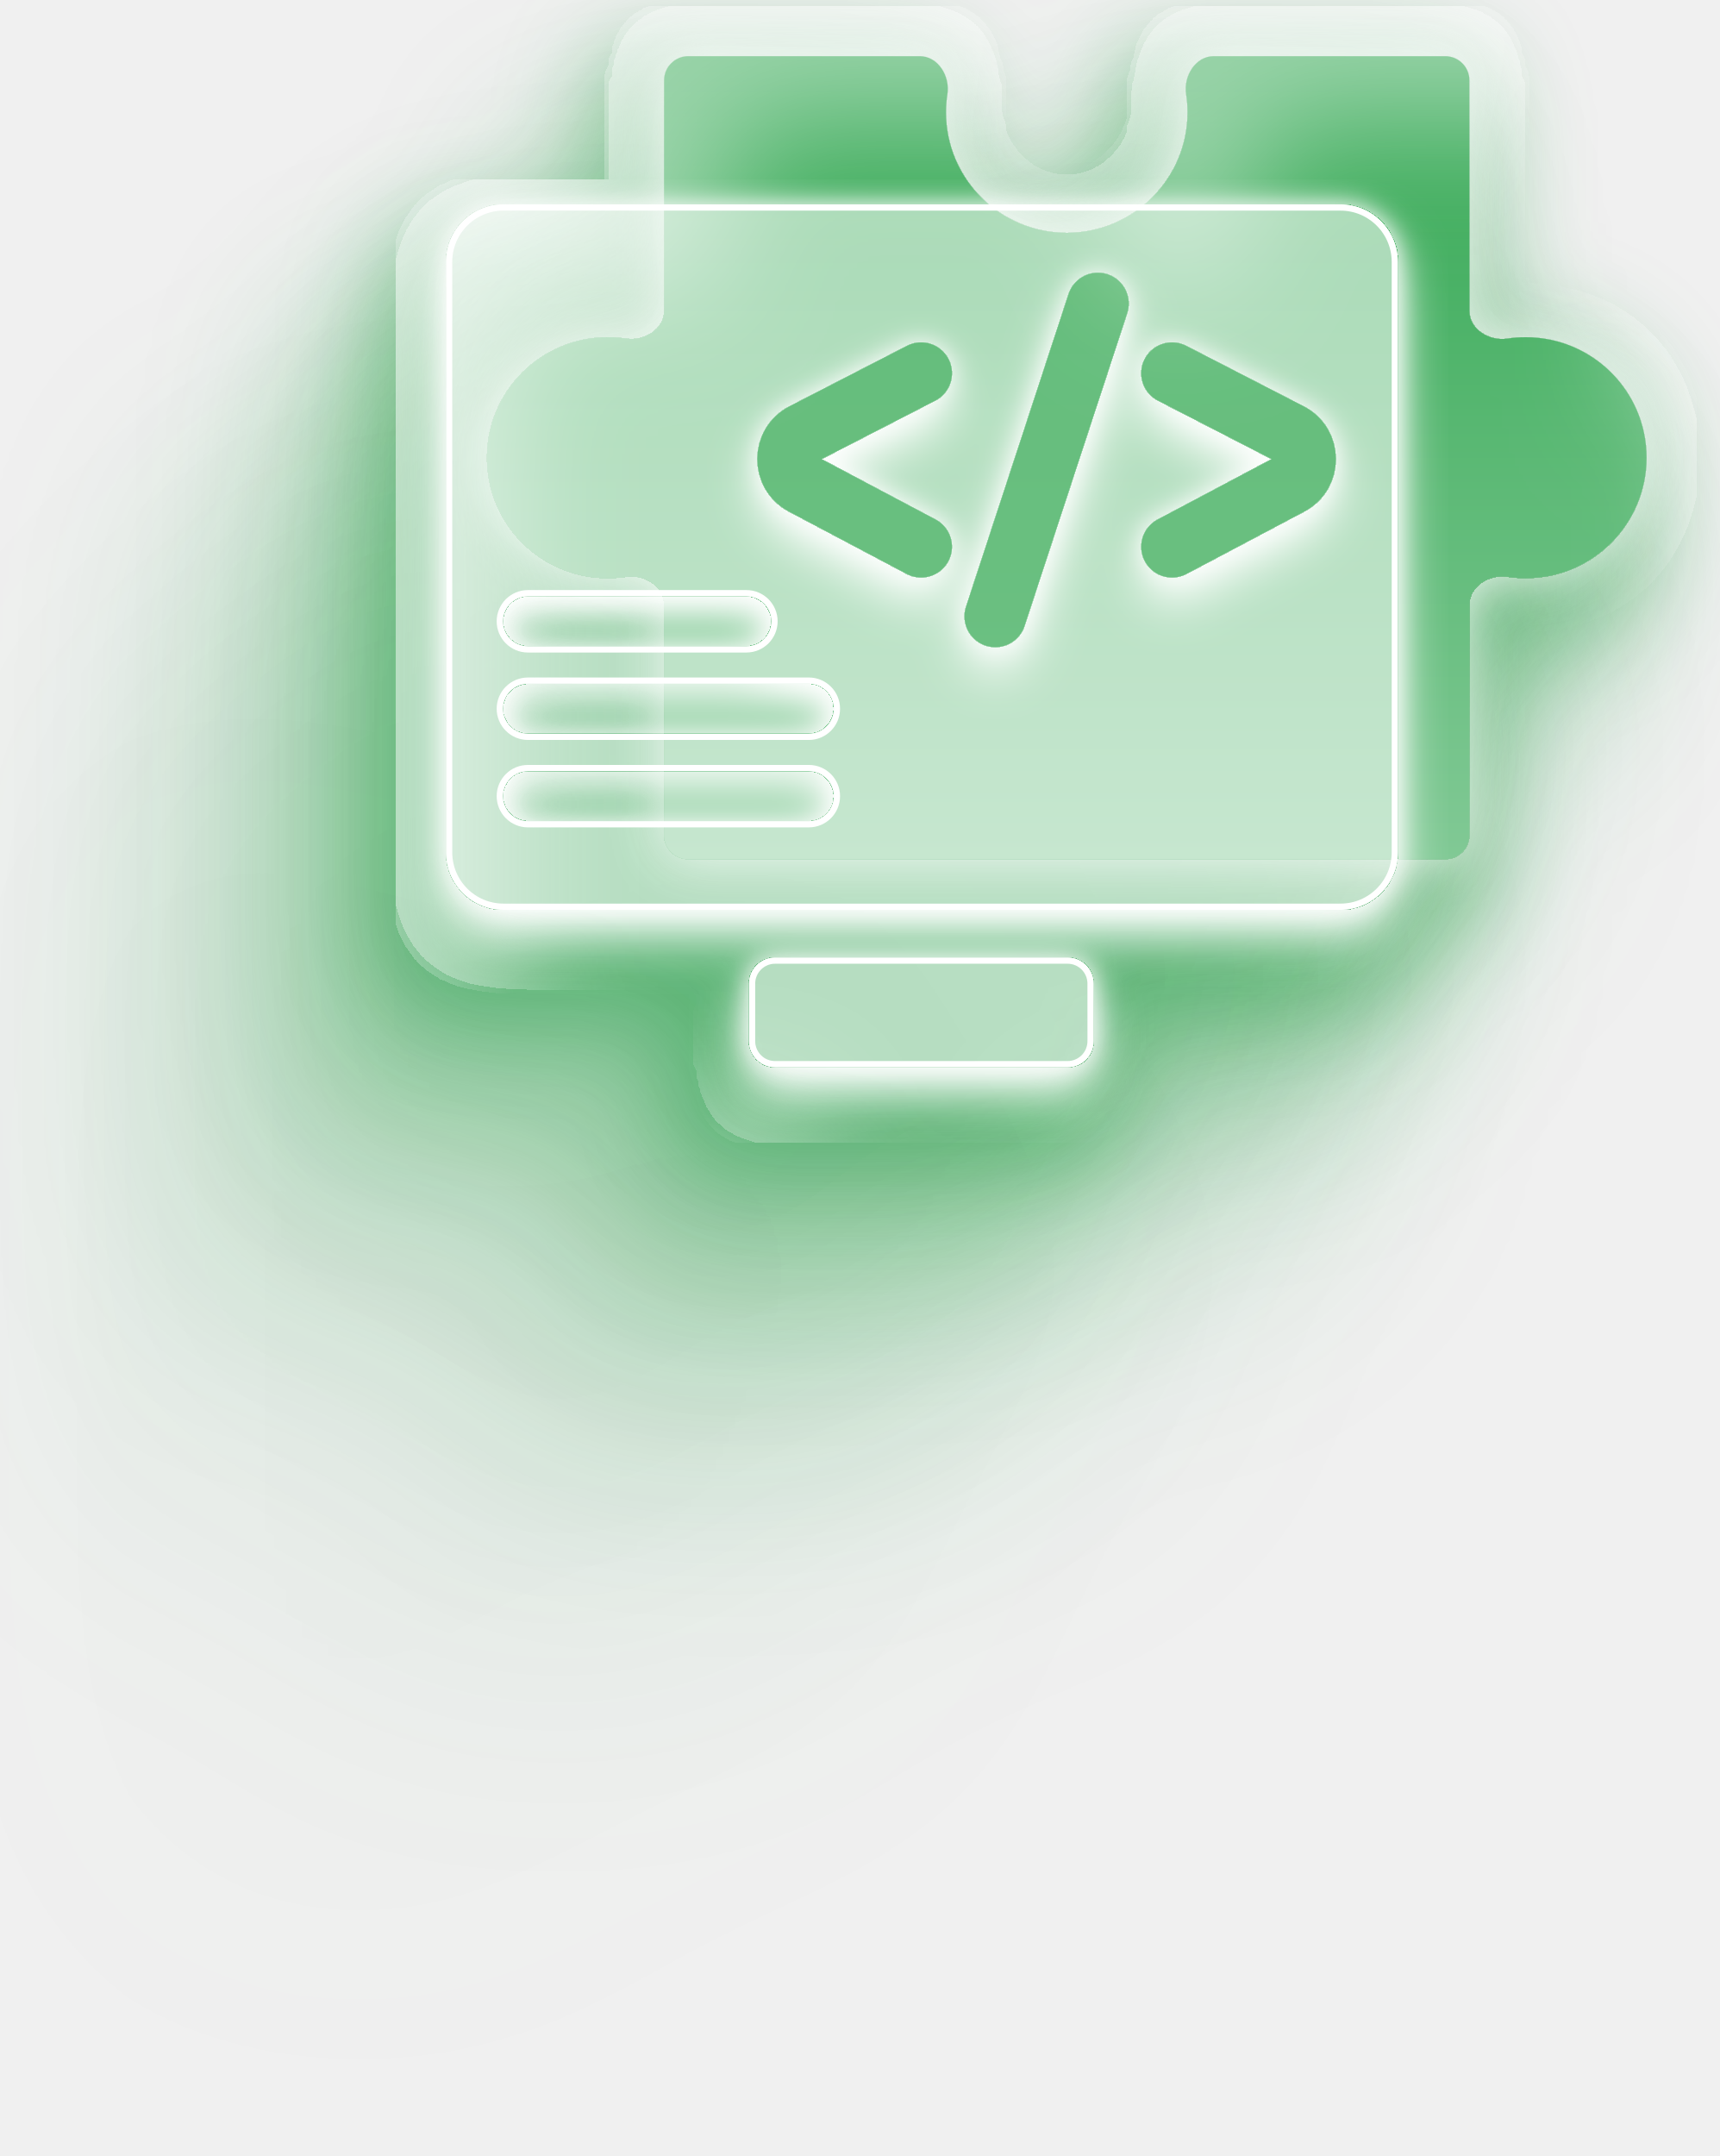
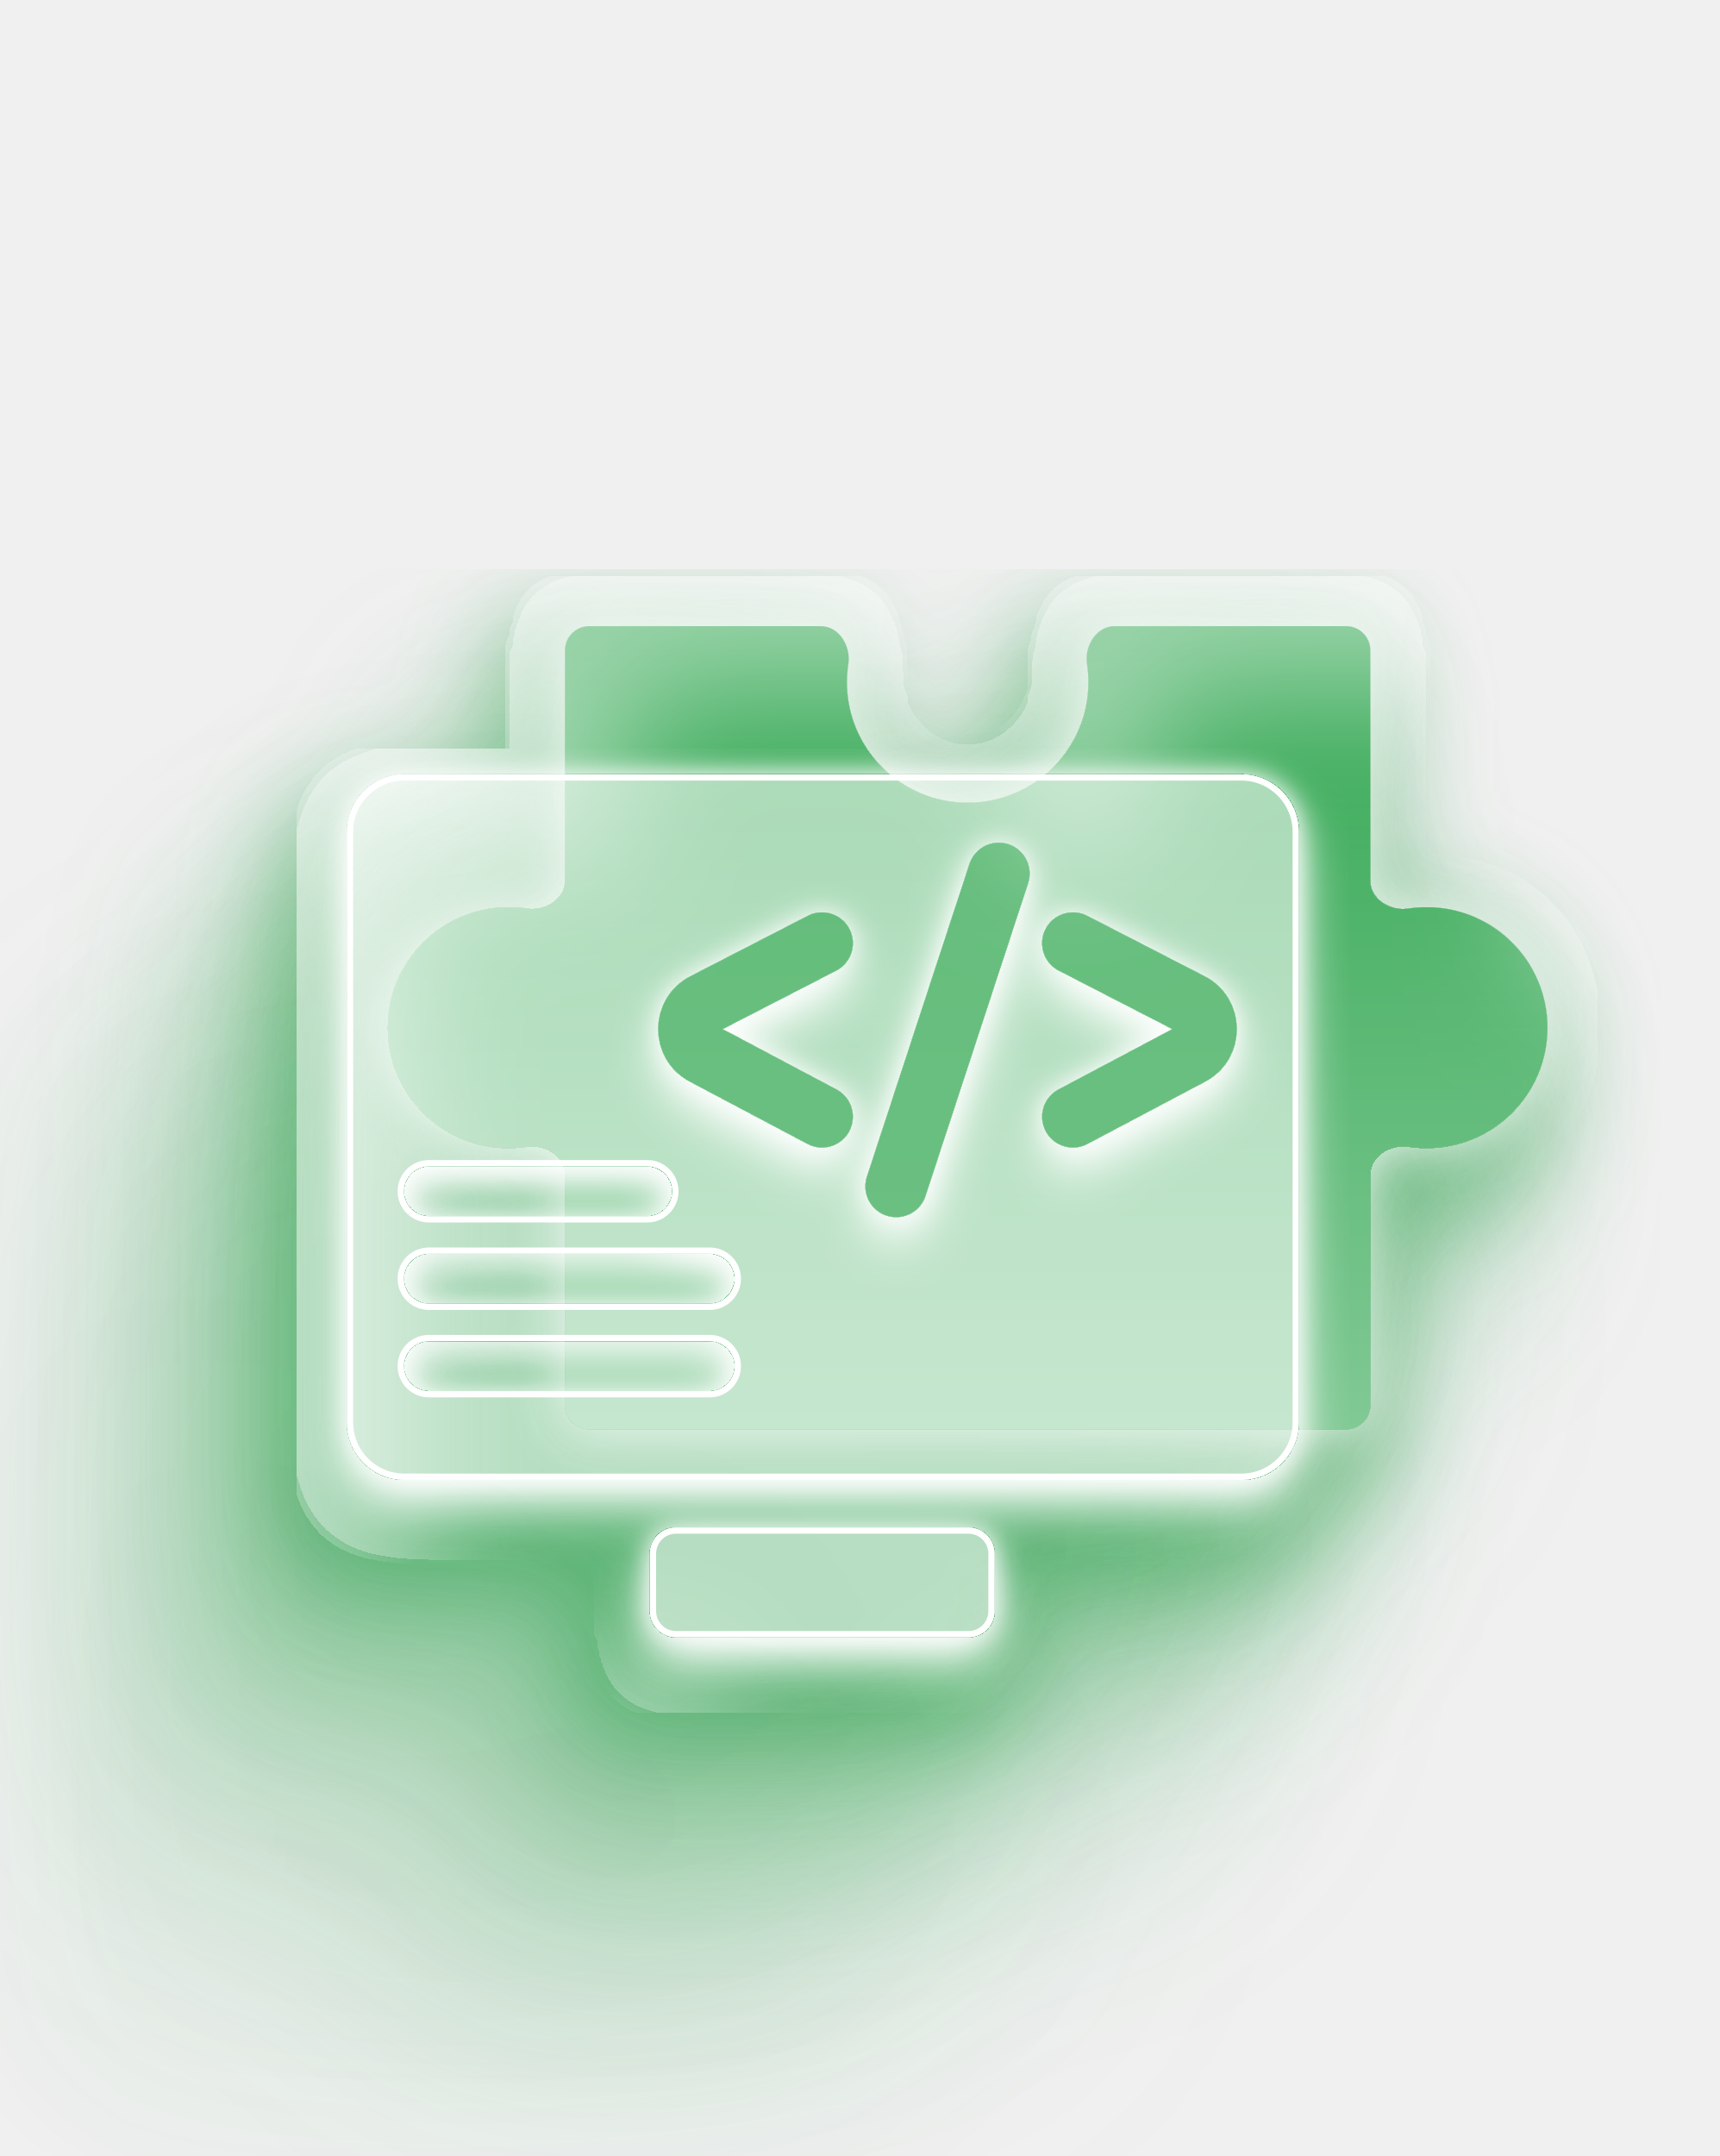
- <svg xmlns="http://www.w3.org/2000/svg" xmlns:xlink="http://www.w3.org/1999/xlink" width="347" height="435" viewBox="0 0 347 435" fill="none">
+ <svg xmlns="http://www.w3.org/2000/svg" xmlns:xlink="http://www.w3.org/1999/xlink" width="347" height="435" viewBox="20 -115 347 435" fill="none">
  <g filter="url(#filter0_dddddi_2014_19)">
    <g filter="url(#filter1_d_2014_19)">
      <path d="M134.039 121.91C134.039 118.249 130.023 115.809 126.393 116.364C125.177 116.551 123.932 116.647 122.665 116.647C109.202 116.647 98.288 105.767 98.288 92.346C98.288 78.924 109.202 68.044 122.665 68.044C123.932 68.044 125.177 68.141 126.393 68.327C130.023 68.883 134.039 66.443 134.039 62.782L134.039 16.2C134.039 13.516 136.222 11.34 138.915 11.34L185.642 11.34C189.315 11.34 191.762 15.345 191.204 18.963C191.017 20.175 190.92 21.417 190.92 22.681C190.92 36.102 201.835 46.983 215.298 46.983C228.76 46.983 239.674 36.102 239.674 22.681C239.674 21.417 239.577 20.175 239.39 18.963C238.832 15.345 241.28 11.34 244.953 11.34L291.676 11.34C294.368 11.34 296.551 13.516 296.551 16.2V62.782C296.551 66.443 300.568 68.883 304.198 68.327C305.413 68.141 306.659 68.044 307.927 68.044C321.39 68.044 332.303 78.924 332.303 92.346C332.303 105.767 321.389 116.647 307.927 116.647C306.659 116.647 305.414 116.551 304.198 116.364C300.568 115.809 296.551 118.249 296.551 121.91V168.491C296.551 171.175 294.368 173.351 291.676 173.351L138.915 173.351C136.222 173.351 134.039 171.175 134.039 168.491L134.039 121.91Z" fill="url(#paint0_linear_2014_19)" />
    </g>
    <g filter="url(#filter2_dd_2014_19)">
      <use xlink:href="#stroke0_2014_19" fill="white" fill-opacity="0.55" />
      <mask id="stroke1_2014_19" fill="white">
        <use xlink:href="#stroke0_2014_19" />
      </mask>
      <path d="M215.458 193.183C218.369 193.183 220.728 195.545 220.729 198.458V210.066C220.729 212.98 218.369 215.342 215.458 215.342H156.425C153.514 215.342 151.154 212.979 151.154 210.066V198.458C151.155 195.545 153.514 193.183 156.425 193.183H215.458ZM270.536 41.234C276.94 41.234 282.132 46.431 282.132 52.841V171.965C282.132 178.376 276.94 183.573 270.536 183.573H101.608C95.204 183.572 90.013 178.375 90.013 171.965V52.841C90.013 46.431 95.204 41.234 101.608 41.234H270.536ZM106.54 155.595C103.757 155.595 101.5 157.852 101.5 160.635C101.5 163.418 103.757 165.675 106.54 165.675H163.24C166.024 165.675 168.28 163.419 168.28 160.635C168.28 157.851 166.024 155.595 163.24 155.595H106.54ZM106.54 137.955C103.757 137.955 101.5 140.212 101.5 142.995C101.5 145.779 103.757 148.035 106.54 148.035H163.24C166.024 148.035 168.28 145.779 168.28 142.995C168.28 140.212 166.024 137.955 163.24 137.955H106.54ZM106.54 120.315C103.757 120.315 101.5 122.571 101.5 125.355C101.5 128.138 103.757 130.395 106.54 130.395H150.641C153.424 130.395 155.681 128.138 155.681 125.355C155.681 122.571 153.424 120.315 150.641 120.315H106.54Z" stroke-width="2.52" stroke="white" mask="url(#stroke1_2014_19)" />
    </g>
    <g filter="url(#filter3_dd_2014_19)">
      <path d="M185.904 75.299L162.177 87.511C158.042 89.639 158.008 95.54 162.118 97.716L185.904 110.308M221.579 61.246L200.869 124.361M236.544 75.299L260.27 87.511C264.406 89.639 264.44 95.54 260.329 97.716L236.544 110.308" stroke-width="12.418" stroke-linecap="round" stroke="#34A853" stroke-opacity="0.6" />
    </g>
  </g>
  <defs>
    <filter id="filter0_dddddi_2014_19" x="-78.827" y="8.67844e-05" width="433.811" height="434.582" filterUnits="userSpaceOnUse" color-interpolation-filters="sRGB">
      <feFlood flood-opacity="0" result="BackgroundImageFix" />
      <feColorMatrix in="SourceAlpha" type="matrix" values="0 0 0 0 0 0 0 0 0 0 0 0 0 0 0 0 0 0 127 0" result="hardAlpha" />
      <feOffset dx="-5.04" dy="6.3" />
      <feGaussianBlur stdDeviation="8.82" />
      <feColorMatrix type="matrix" values="0 0 0 0 0.031 0 0 0 0 0.569 0 0 0 0 0.176 0 0 0 0.33 0" />
      <feBlend mode="normal" in2="BackgroundImageFix" result="effect1_dropShadow_2014_19" />
      <feColorMatrix in="SourceAlpha" type="matrix" values="0 0 0 0 0 0 0 0 0 0 0 0 0 0 0 0 0 0 127 0" result="hardAlpha" />
      <feOffset dx="-17.64" dy="26.46" />
      <feGaussianBlur stdDeviation="15.75" />
      <feColorMatrix type="matrix" values="0 0 0 0 0.031 0 0 0 0 0.569 0 0 0 0 0.176 0 0 0 0.28 0" />
      <feBlend mode="normal" in2="effect1_dropShadow_2014_19" result="effect2_dropShadow_2014_19" />
      <feColorMatrix in="SourceAlpha" type="matrix" values="0 0 0 0 0 0 0 0 0 0 0 0 0 0 0 0 0 0 127 0" result="hardAlpha" />
      <feOffset dx="-40.32" dy="59.22" />
      <feGaussianBlur stdDeviation="21.42" />
      <feColorMatrix type="matrix" values="0 0 0 0 0.031 0 0 0 0 0.569 0 0 0 0 0.176 0 0 0 0.17 0" />
      <feBlend mode="normal" in2="effect2_dropShadow_2014_19" result="effect3_dropShadow_2014_19" />
      <feColorMatrix in="SourceAlpha" type="matrix" values="0 0 0 0 0 0 0 0 0 0 0 0 0 0 0 0 0 0 127 0" result="hardAlpha" />
      <feOffset dx="-73.08" dy="104.58" />
      <feGaussianBlur stdDeviation="25.83" />
      <feColorMatrix type="matrix" values="0 0 0 0 0.031 0 0 0 0 0.569 0 0 0 0 0.176 0 0 0 0.05 0" />
      <feBlend mode="normal" in2="effect3_dropShadow_2014_19" result="effect4_dropShadow_2014_19" />
      <feColorMatrix in="SourceAlpha" type="matrix" values="0 0 0 0 0 0 0 0 0 0 0 0 0 0 0 0 0 0 127 0" result="hardAlpha" />
      <feOffset dx="-113.4" dy="163.8" />
      <feGaussianBlur stdDeviation="27.72" />
      <feColorMatrix type="matrix" values="0 0 0 0 0.033 0 0 0 0 0.569 0 0 0 0 0.177 0 0 0 0.01 0" />
      <feBlend mode="normal" in2="effect4_dropShadow_2014_19" result="effect5_dropShadow_2014_19" />
      <feBlend mode="normal" in="SourceGraphic" in2="effect5_dropShadow_2014_19" result="shape" />
      <feColorMatrix in="SourceAlpha" type="matrix" values="0 0 0 0 0 0 0 0 0 0 0 0 0 0 0 0 0 0 127 0" result="hardAlpha" />
      <feOffset dx="22.68" dy="23.94" />
      <feGaussianBlur stdDeviation="12.6" />
      <feComposite in2="hardAlpha" operator="arithmetic" k2="-1" k3="1" />
      <feColorMatrix type="matrix" values="0 0 0 0 1 0 0 0 0 1 0 0 0 0 1 0 0 0 0.5 0" />
      <feBlend mode="normal" in2="shape" result="effect6_innerShadow_2014_19" />
    </filter>
    <filter id="filter1_d_2014_19" x="88.208" y="1.26" width="254.176" height="182.171" filterUnits="userSpaceOnUse" color-interpolation-filters="sRGB">
      <feFlood flood-opacity="0" result="BackgroundImageFix" />
      <feColorMatrix in="SourceAlpha" type="matrix" values="0 0 0 0 0 0 0 0 0 0 0 0 0 0 0 0 0 0 127 0" result="hardAlpha" />
      <feOffset />
      <feGaussianBlur stdDeviation="5.04" />
      <feComposite in2="hardAlpha" operator="out" />
      <feColorMatrix type="matrix" values="0 0 0 0 1 0 0 0 0 1 0 0 0 0 1 0 0 0 0.8 0" />
      <feBlend mode="normal" in2="BackgroundImageFix" result="effect1_dropShadow_2014_19" />
      <feBlend mode="normal" in="SourceGraphic" in2="effect1_dropShadow_2014_19" result="shape" />
    </filter>
    <filter id="filter2_dd_2014_19" x="79.933" y="36.194" width="212.279" height="194.268" filterUnits="userSpaceOnUse" color-interpolation-filters="sRGB">
      <feFlood flood-opacity="0" result="BackgroundImageFix" />
      <feColorMatrix in="SourceAlpha" type="matrix" values="0 0 0 0 0 0 0 0 0 0 0 0 0 0 0 0 0 0 127 0" result="hardAlpha" />
      <feOffset />
      <feGaussianBlur stdDeviation="2.52" />
      <feComposite in2="hardAlpha" operator="out" />
      <feColorMatrix type="matrix" values="0 0 0 0 1 0 0 0 0 1 0 0 0 0 1 0 0 0 1 0" />
      <feBlend mode="normal" in2="BackgroundImageFix" result="effect1_dropShadow_2014_19" />
      <feColorMatrix in="SourceAlpha" type="matrix" values="0 0 0 0 0 0 0 0 0 0 0 0 0 0 0 0 0 0 127 0" result="hardAlpha" />
      <feOffset dy="5.04" />
      <feGaussianBlur stdDeviation="5.04" />
      <feComposite in2="hardAlpha" operator="out" />
      <feColorMatrix type="matrix" values="0 0 0 0 1 0 0 0 0 1 0 0 0 0 1 0 0 0 1 0" />
      <feBlend mode="normal" in2="effect1_dropShadow_2014_19" result="effect2_dropShadow_2014_19" />
      <feBlend mode="normal" in="SourceGraphic" in2="effect2_dropShadow_2014_19" result="shape" />
    </filter>
    <filter id="filter3_dd_2014_19" x="142.767" y="49.996" width="136.915" height="95.696" filterUnits="userSpaceOnUse" color-interpolation-filters="sRGB">
      <feFlood flood-opacity="0" result="BackgroundImageFix" />
      <feColorMatrix in="SourceAlpha" type="matrix" values="0 0 0 0 0 0 0 0 0 0 0 0 0 0 0 0 0 0 127 0" result="hardAlpha" />
      <feOffset />
      <feGaussianBlur stdDeviation="2.52" />
      <feComposite in2="hardAlpha" operator="out" />
      <feColorMatrix type="matrix" values="0 0 0 0 1 0 0 0 0 1 0 0 0 0 1 0 0 0 1 0" />
      <feBlend mode="normal" in2="BackgroundImageFix" result="effect1_dropShadow_2014_19" />
      <feColorMatrix in="SourceAlpha" type="matrix" values="0 0 0 0 0 0 0 0 0 0 0 0 0 0 0 0 0 0 127 0" result="hardAlpha" />
      <feOffset dy="5.04" />
      <feGaussianBlur stdDeviation="5.04" />
      <feComposite in2="hardAlpha" operator="out" />
      <feColorMatrix type="matrix" values="0 0 0 0 1 0 0 0 0 1 0 0 0 0 1 0 0 0 1 0" />
      <feBlend mode="normal" in2="effect1_dropShadow_2014_19" result="effect2_dropShadow_2014_19" />
      <feBlend mode="normal" in="SourceGraphic" in2="effect2_dropShadow_2014_19" result="shape" />
    </filter>
    <linearGradient id="paint0_linear_2014_19" x1="215.295" y1="11.34" x2="215.295" y2="173.351" gradientUnits="userSpaceOnUse">
      <stop stop-color="#34A853" />
      <stop offset="1" stop-color="#81C995" />
    </linearGradient>
    <path id="stroke0_2014_19" d="M215.458 193.183C218.369 193.183 220.728 195.545 220.729 198.458V210.066C220.729 212.98 218.369 215.342 215.458 215.342H156.425C153.514 215.342 151.154 212.979 151.154 210.066V198.458C151.155 195.545 153.514 193.183 156.425 193.183H215.458ZM270.536 41.234C276.94 41.234 282.132 46.431 282.132 52.841V171.965C282.132 178.376 276.94 183.573 270.536 183.573H101.608C95.204 183.572 90.013 178.375 90.013 171.965V52.841C90.013 46.431 95.204 41.234 101.608 41.234H270.536ZM106.54 155.595C103.757 155.595 101.5 157.852 101.5 160.635C101.5 163.418 103.757 165.675 106.54 165.675H163.24C166.024 165.675 168.28 163.419 168.28 160.635C168.28 157.851 166.024 155.595 163.24 155.595H106.54ZM106.54 137.955C103.757 137.955 101.5 140.212 101.5 142.995C101.5 145.779 103.757 148.035 106.54 148.035H163.24C166.024 148.035 168.28 145.779 168.28 142.995C168.28 140.212 166.024 137.955 163.24 137.955H106.54ZM106.54 120.315C103.757 120.315 101.5 122.571 101.5 125.355C101.5 128.138 103.757 130.395 106.54 130.395H150.641C153.424 130.395 155.681 128.138 155.681 125.355C155.681 122.571 153.424 120.315 150.641 120.315H106.54Z" />
  </defs>
</svg>
